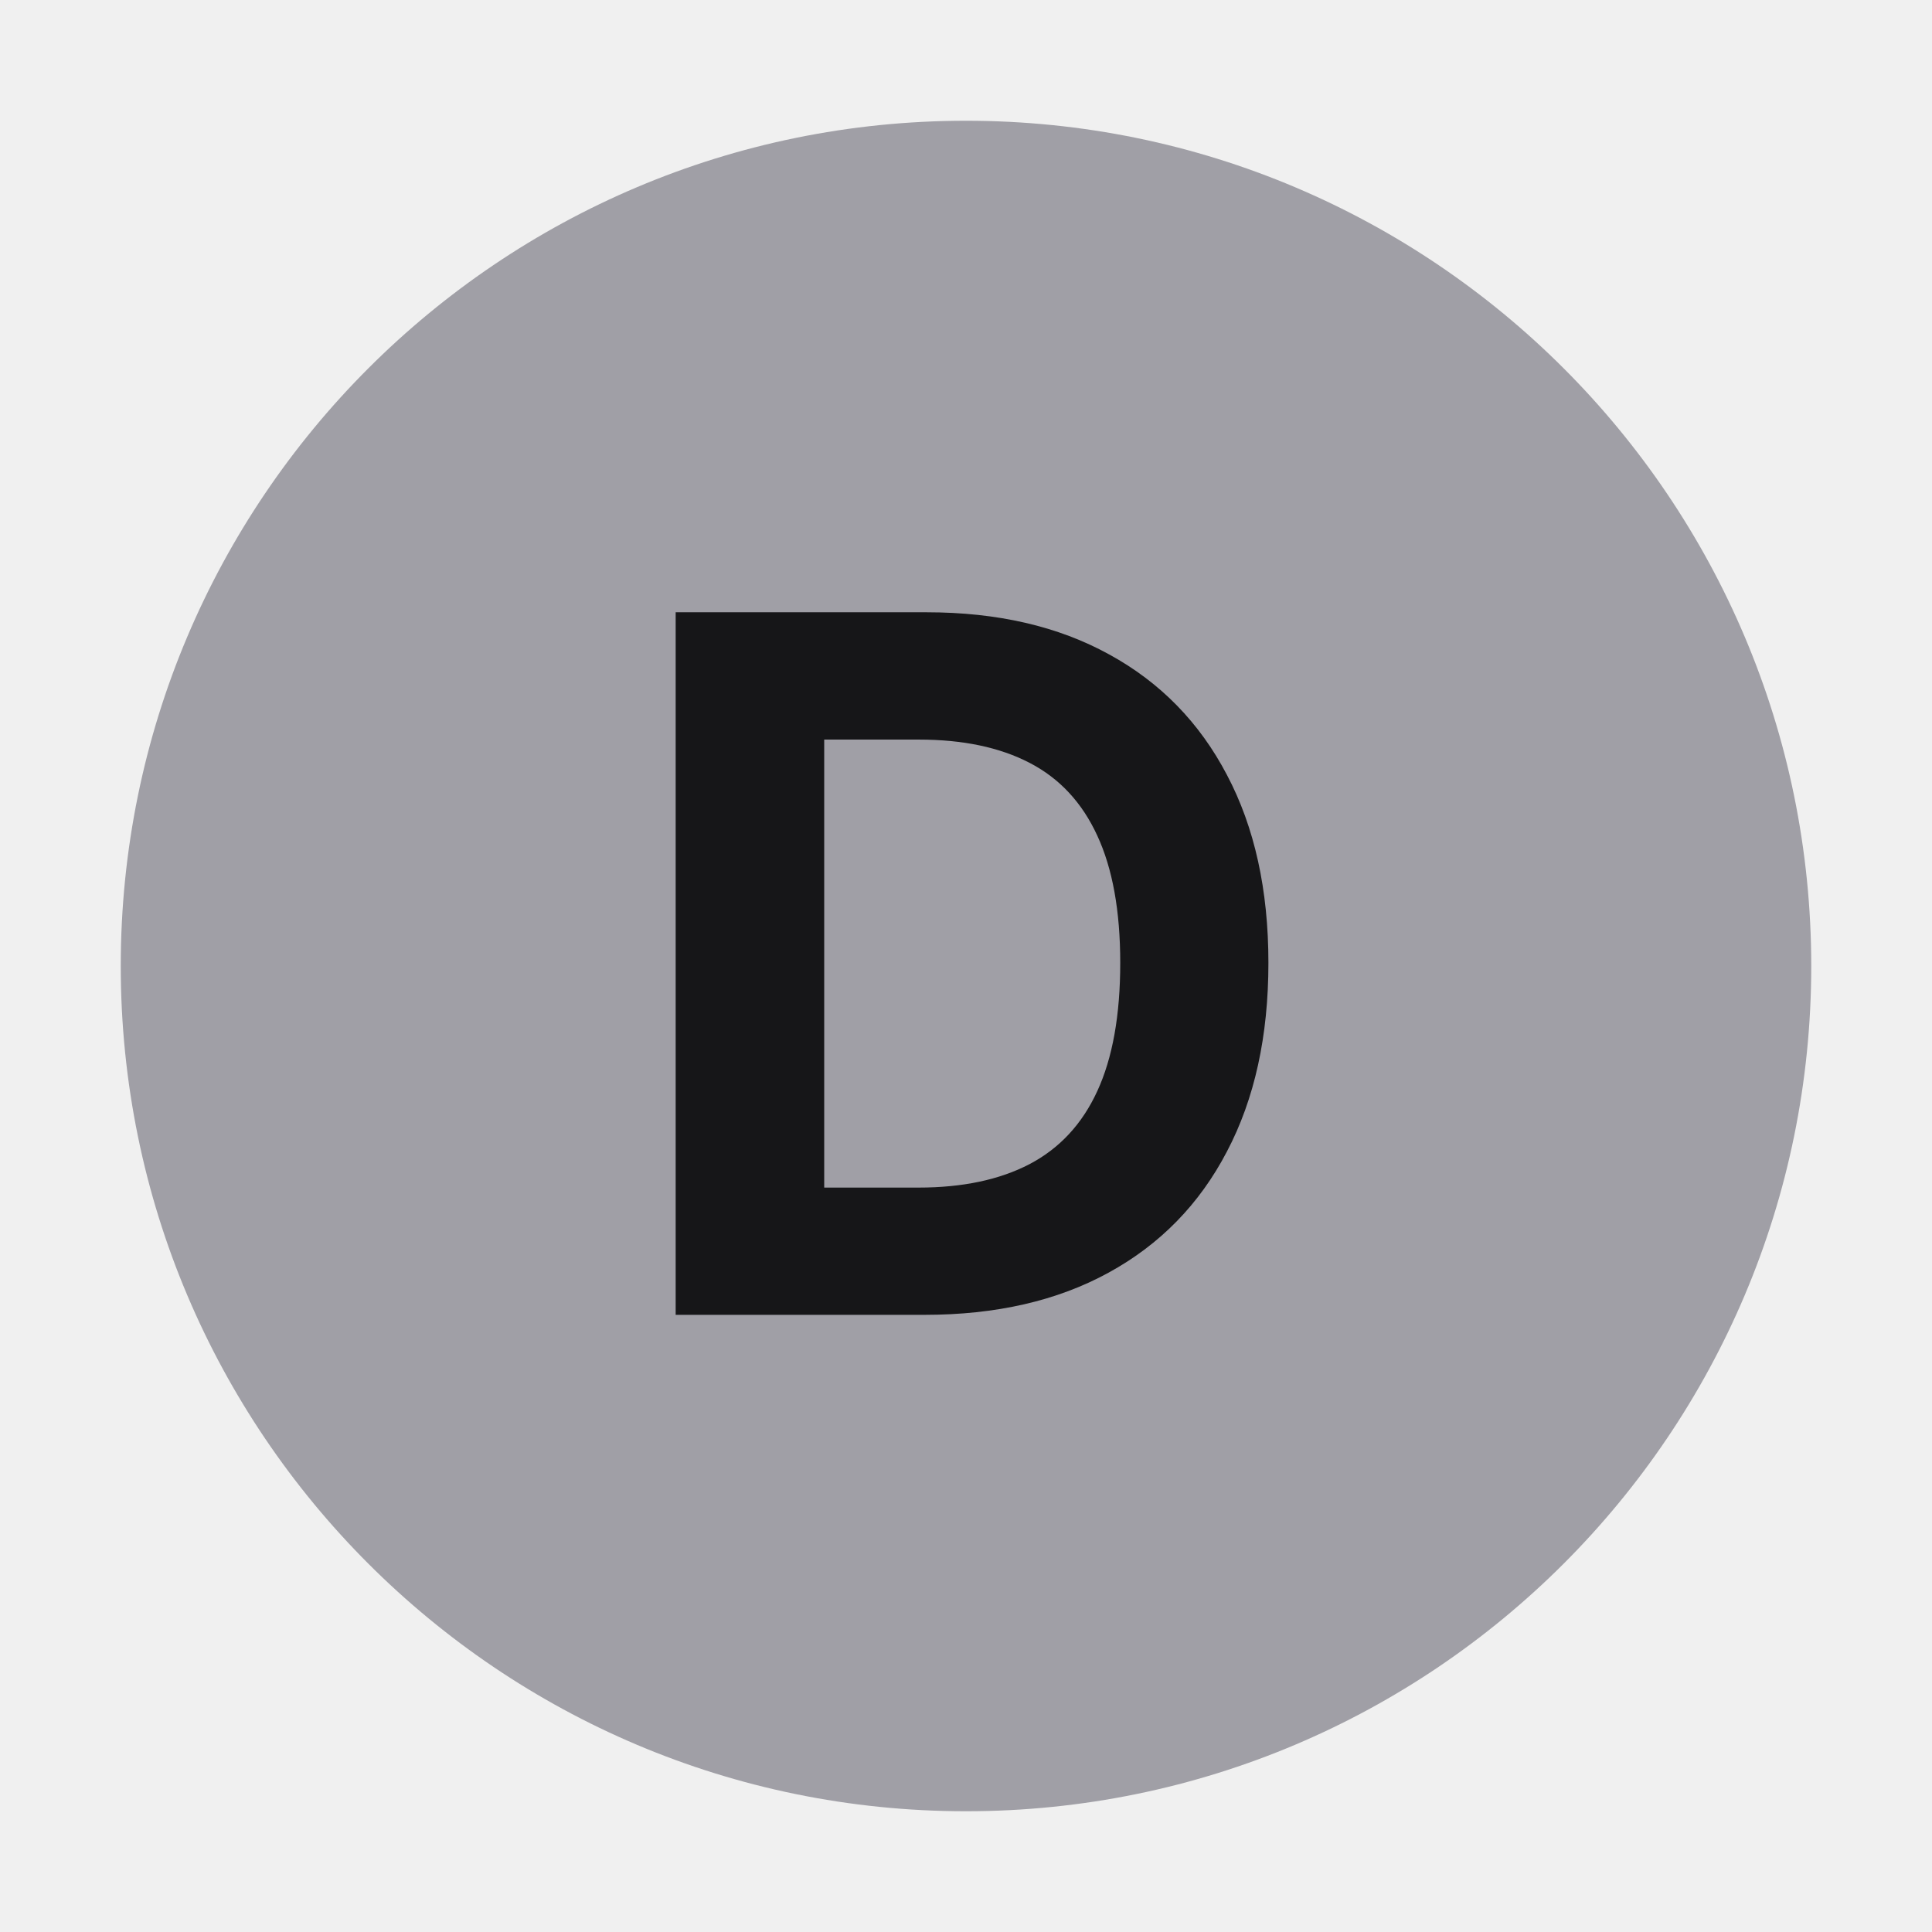
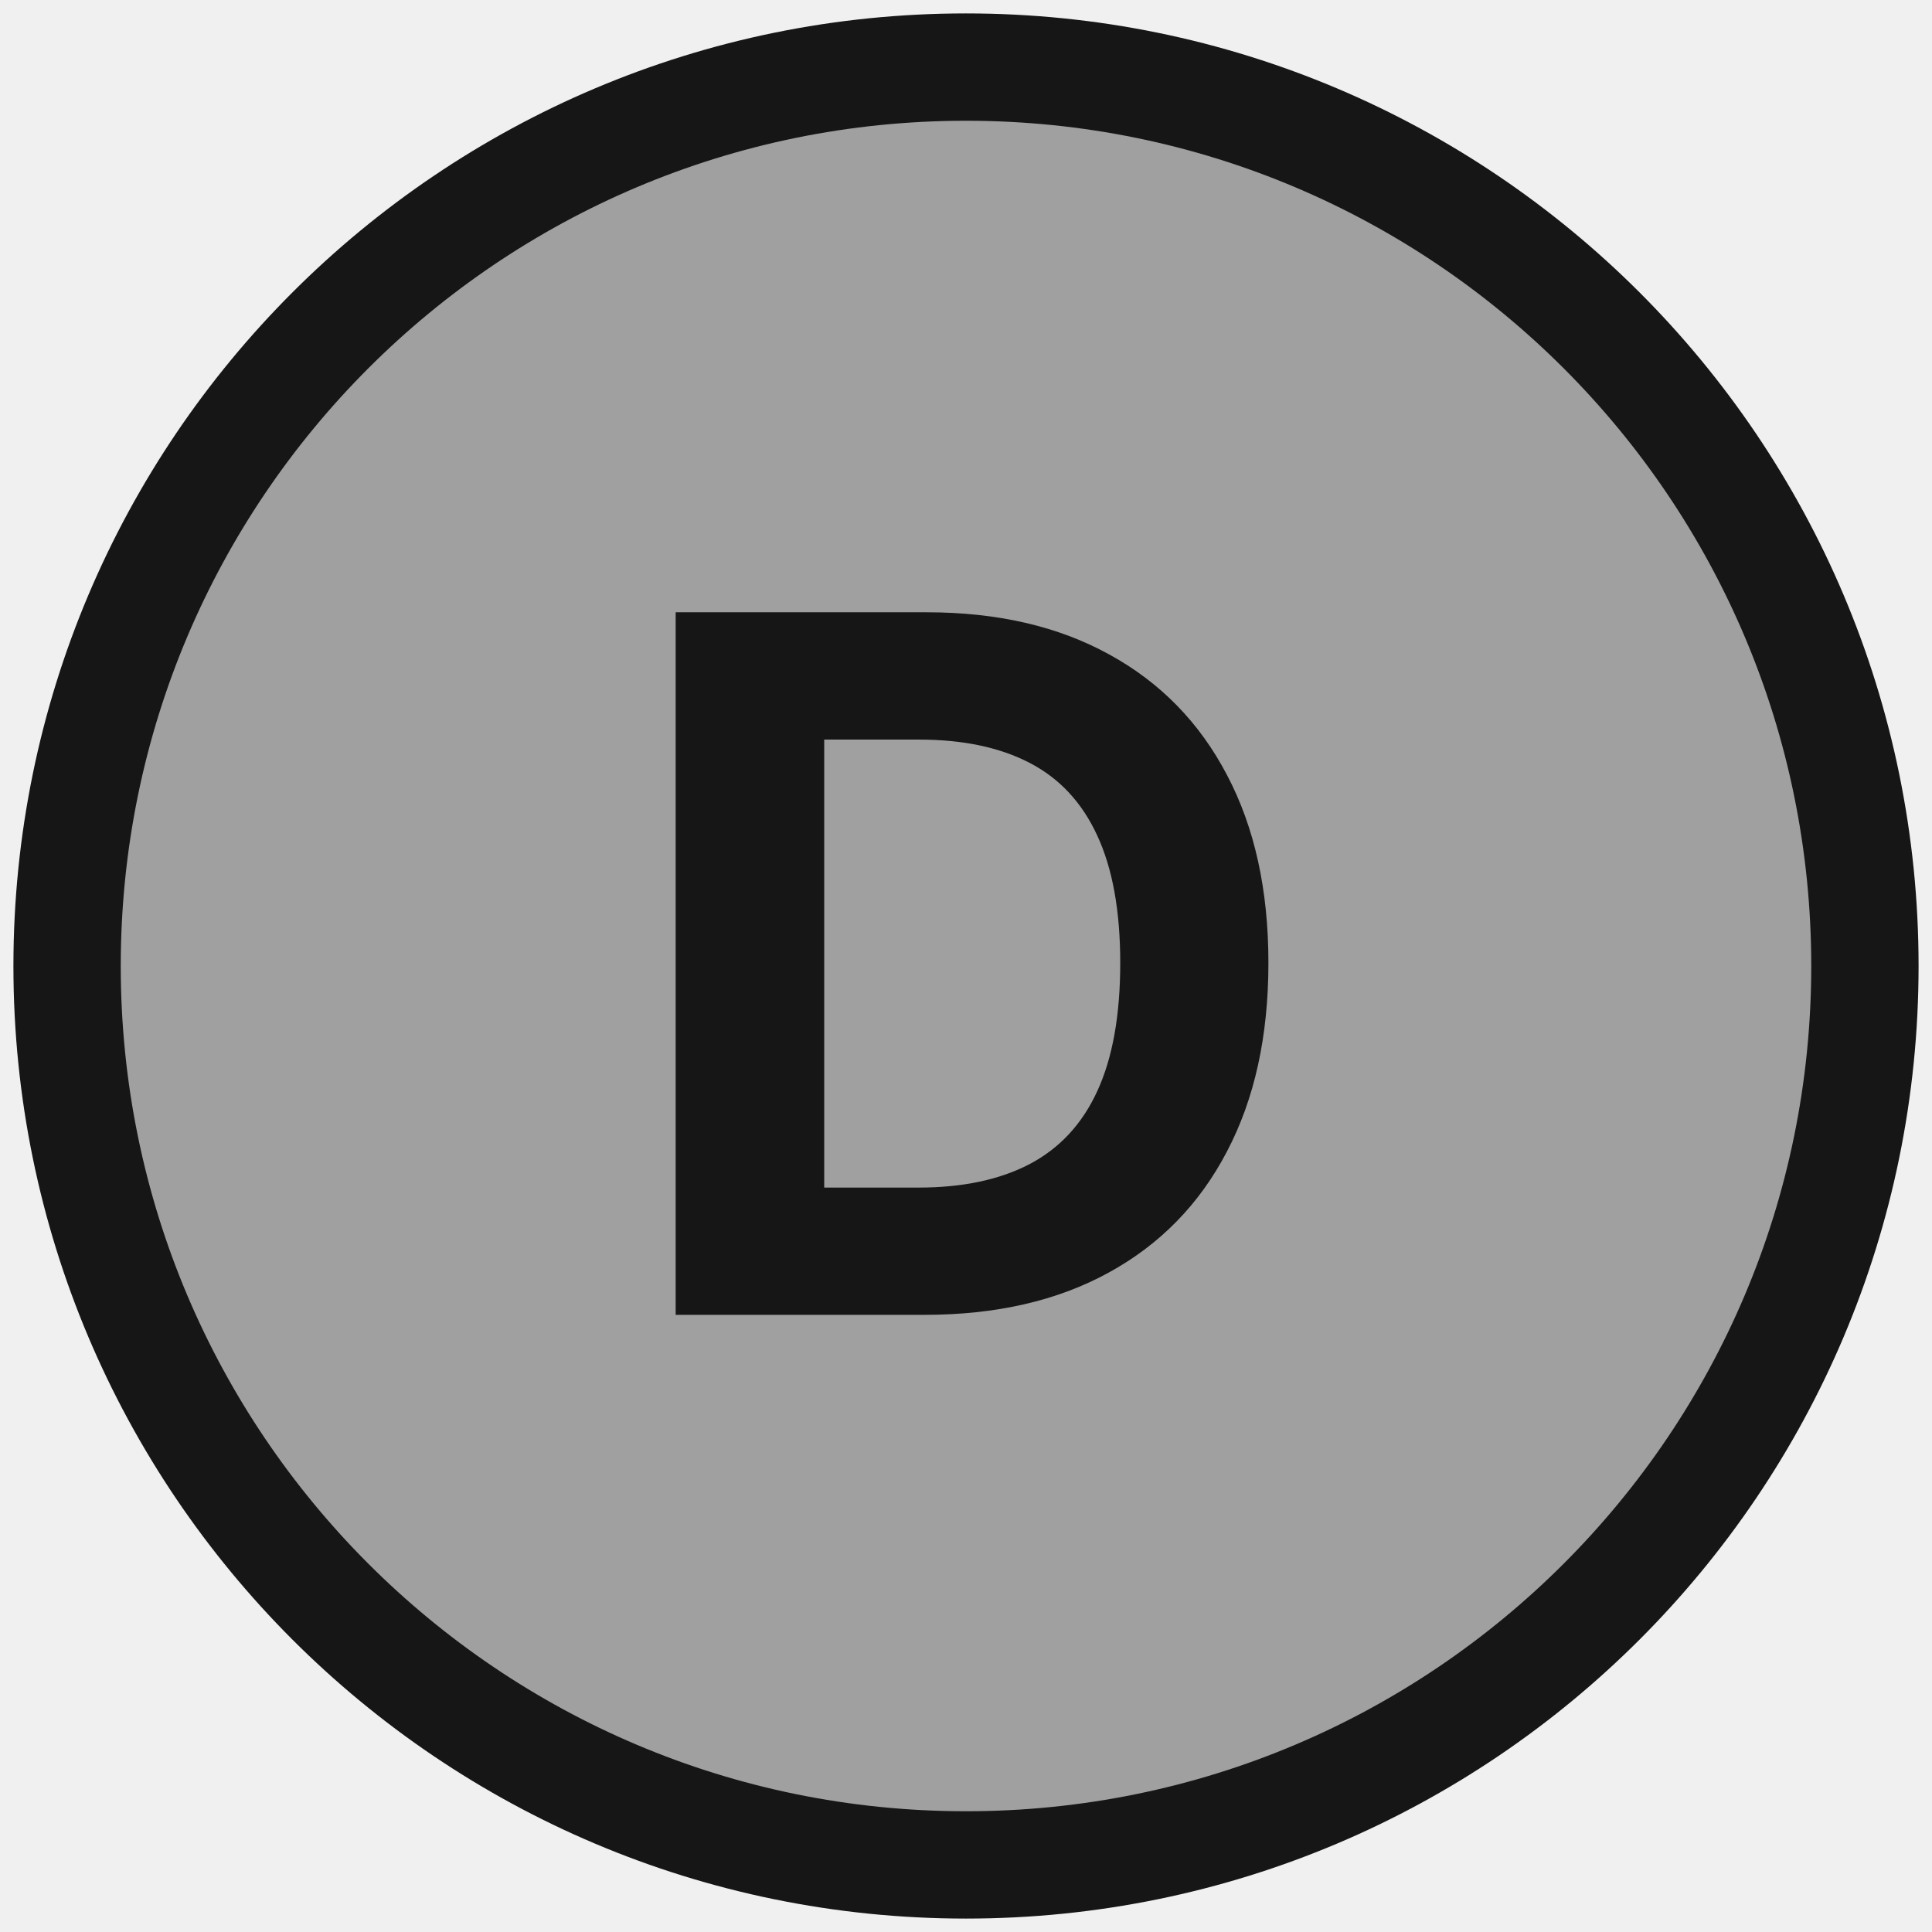
<svg xmlns="http://www.w3.org/2000/svg" width="36" height="36" viewBox="0 0 36 36" fill="none">
-   <path d="M2.25 18C2.25 9.302 9.302 2.25 18 2.25C26.698 2.25 33.75 9.302 33.75 18C33.75 26.698 26.698 33.75 18 33.75C9.302 33.75 2.25 26.698 2.25 18Z" fill="#A09FA6" />
-   <path d="M17.23 24.5H12.59V11.409H17.269C18.586 11.409 19.719 11.671 20.669 12.195C21.62 12.715 22.351 13.463 22.862 14.439C23.378 15.415 23.635 16.582 23.635 17.942C23.635 19.305 23.378 20.477 22.862 21.457C22.351 22.438 21.615 23.19 20.657 23.714C19.702 24.238 18.56 24.5 17.23 24.5ZM15.358 22.129H17.115C17.934 22.129 18.622 21.984 19.18 21.694C19.742 21.4 20.164 20.946 20.446 20.332C20.731 19.715 20.874 18.918 20.874 17.942C20.874 16.974 20.731 16.184 20.446 15.57C20.164 14.957 19.745 14.505 19.186 14.215C18.628 13.925 17.94 13.781 17.122 13.781H15.358V22.129Z" fill="#161618" />
+   <g clip-path="url(#clip0_570_15052)">
+     <path d="M18 1.25C8.749 1.25 1.25 8.749 1.25 18C1.25 27.251 8.749 34.75 18 34.75C27.251 34.75 34.75 27.251 34.75 18C34.75 8.749 27.251 1.25 18 1.25Z" fill="#A0A0A0" stroke="#161616" stroke-width="2" />
+     <path d="M17.23 24.5H12.59V11.409H17.269C18.586 11.409 19.719 11.671 20.669 12.195C21.62 12.715 22.351 13.463 22.862 14.439C23.378 15.415 23.635 16.582 23.635 17.942C23.635 19.305 23.378 20.477 22.862 21.457C22.351 22.438 21.615 23.19 20.657 23.714C19.702 24.238 18.56 24.5 17.23 24.5ZM15.358 22.129H17.115C17.934 22.129 18.622 21.984 19.18 21.694C19.742 21.4 20.164 20.946 20.446 20.332C20.731 19.715 20.874 18.918 20.874 17.942C20.874 16.974 20.731 16.184 20.446 15.57C20.164 14.957 19.745 14.505 19.186 14.215C18.628 13.925 17.94 13.781 17.122 13.781H15.358V22.129Z" fill="#161616" />
+   </g>
+   <defs>
+     <clipPath id="clip0_570_15052">
+       <rect width="36" height="36" fill="white" />
+     </clipPath>
+   </defs>
</svg>
